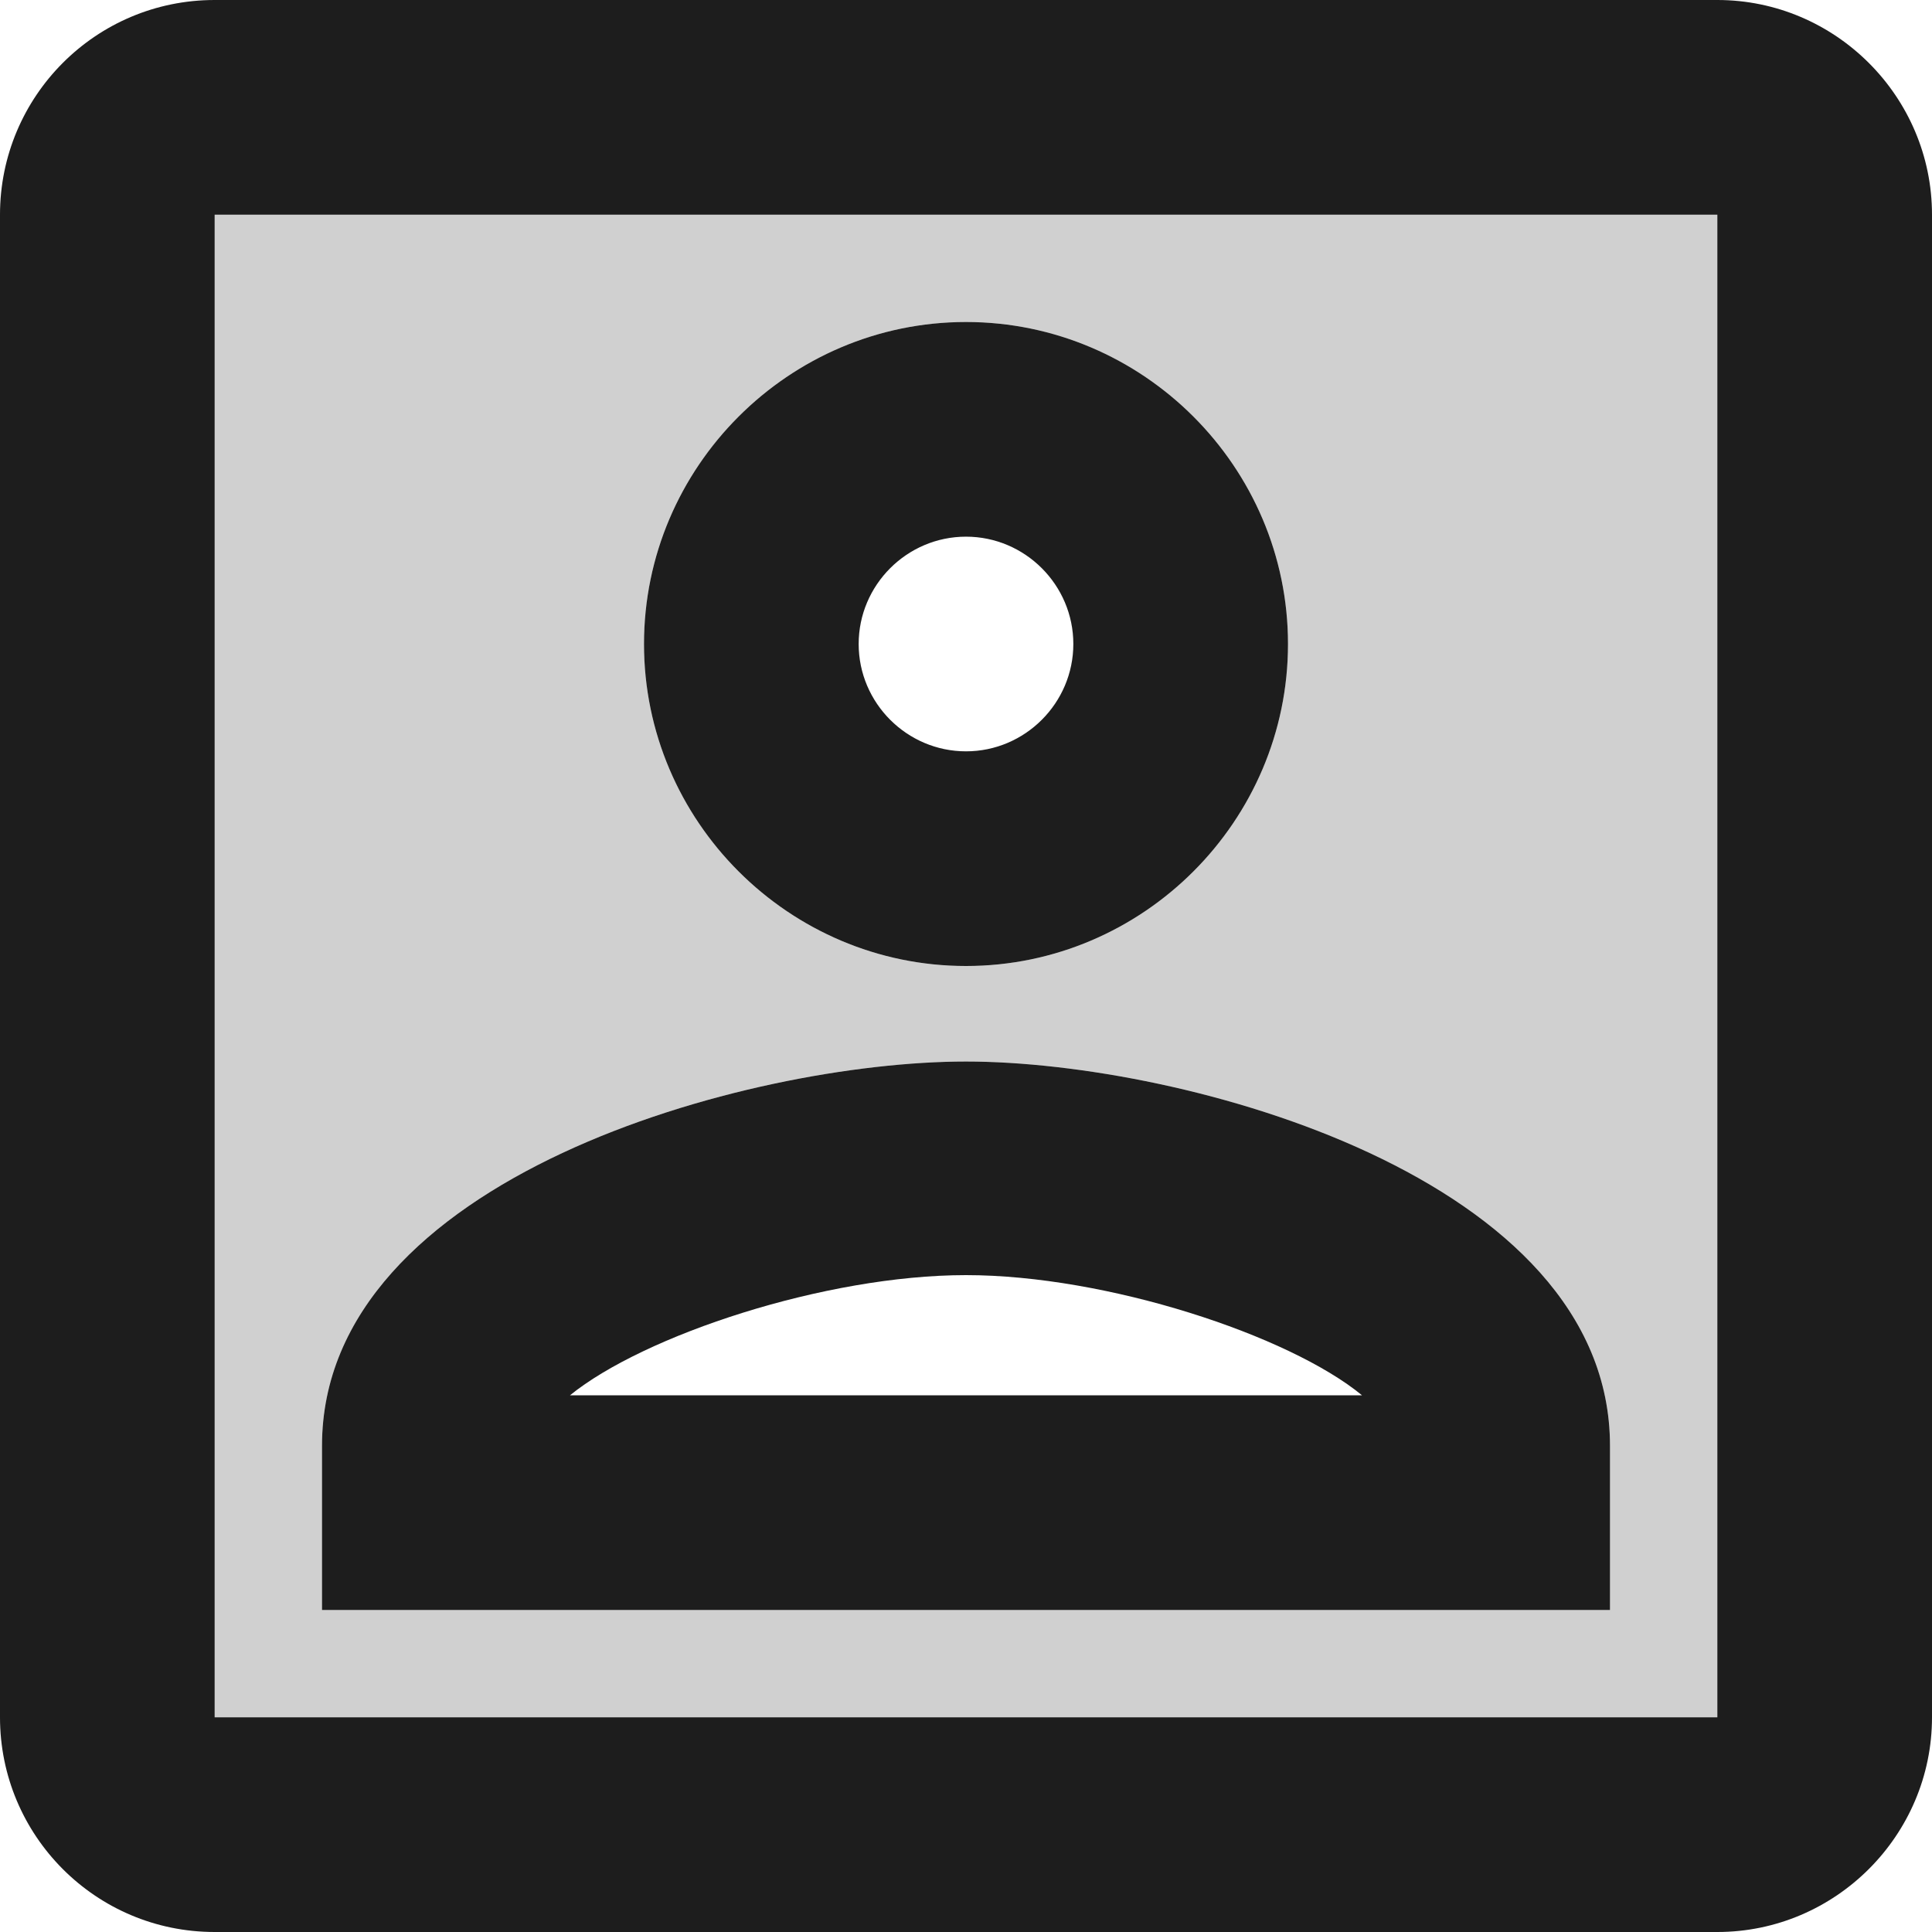
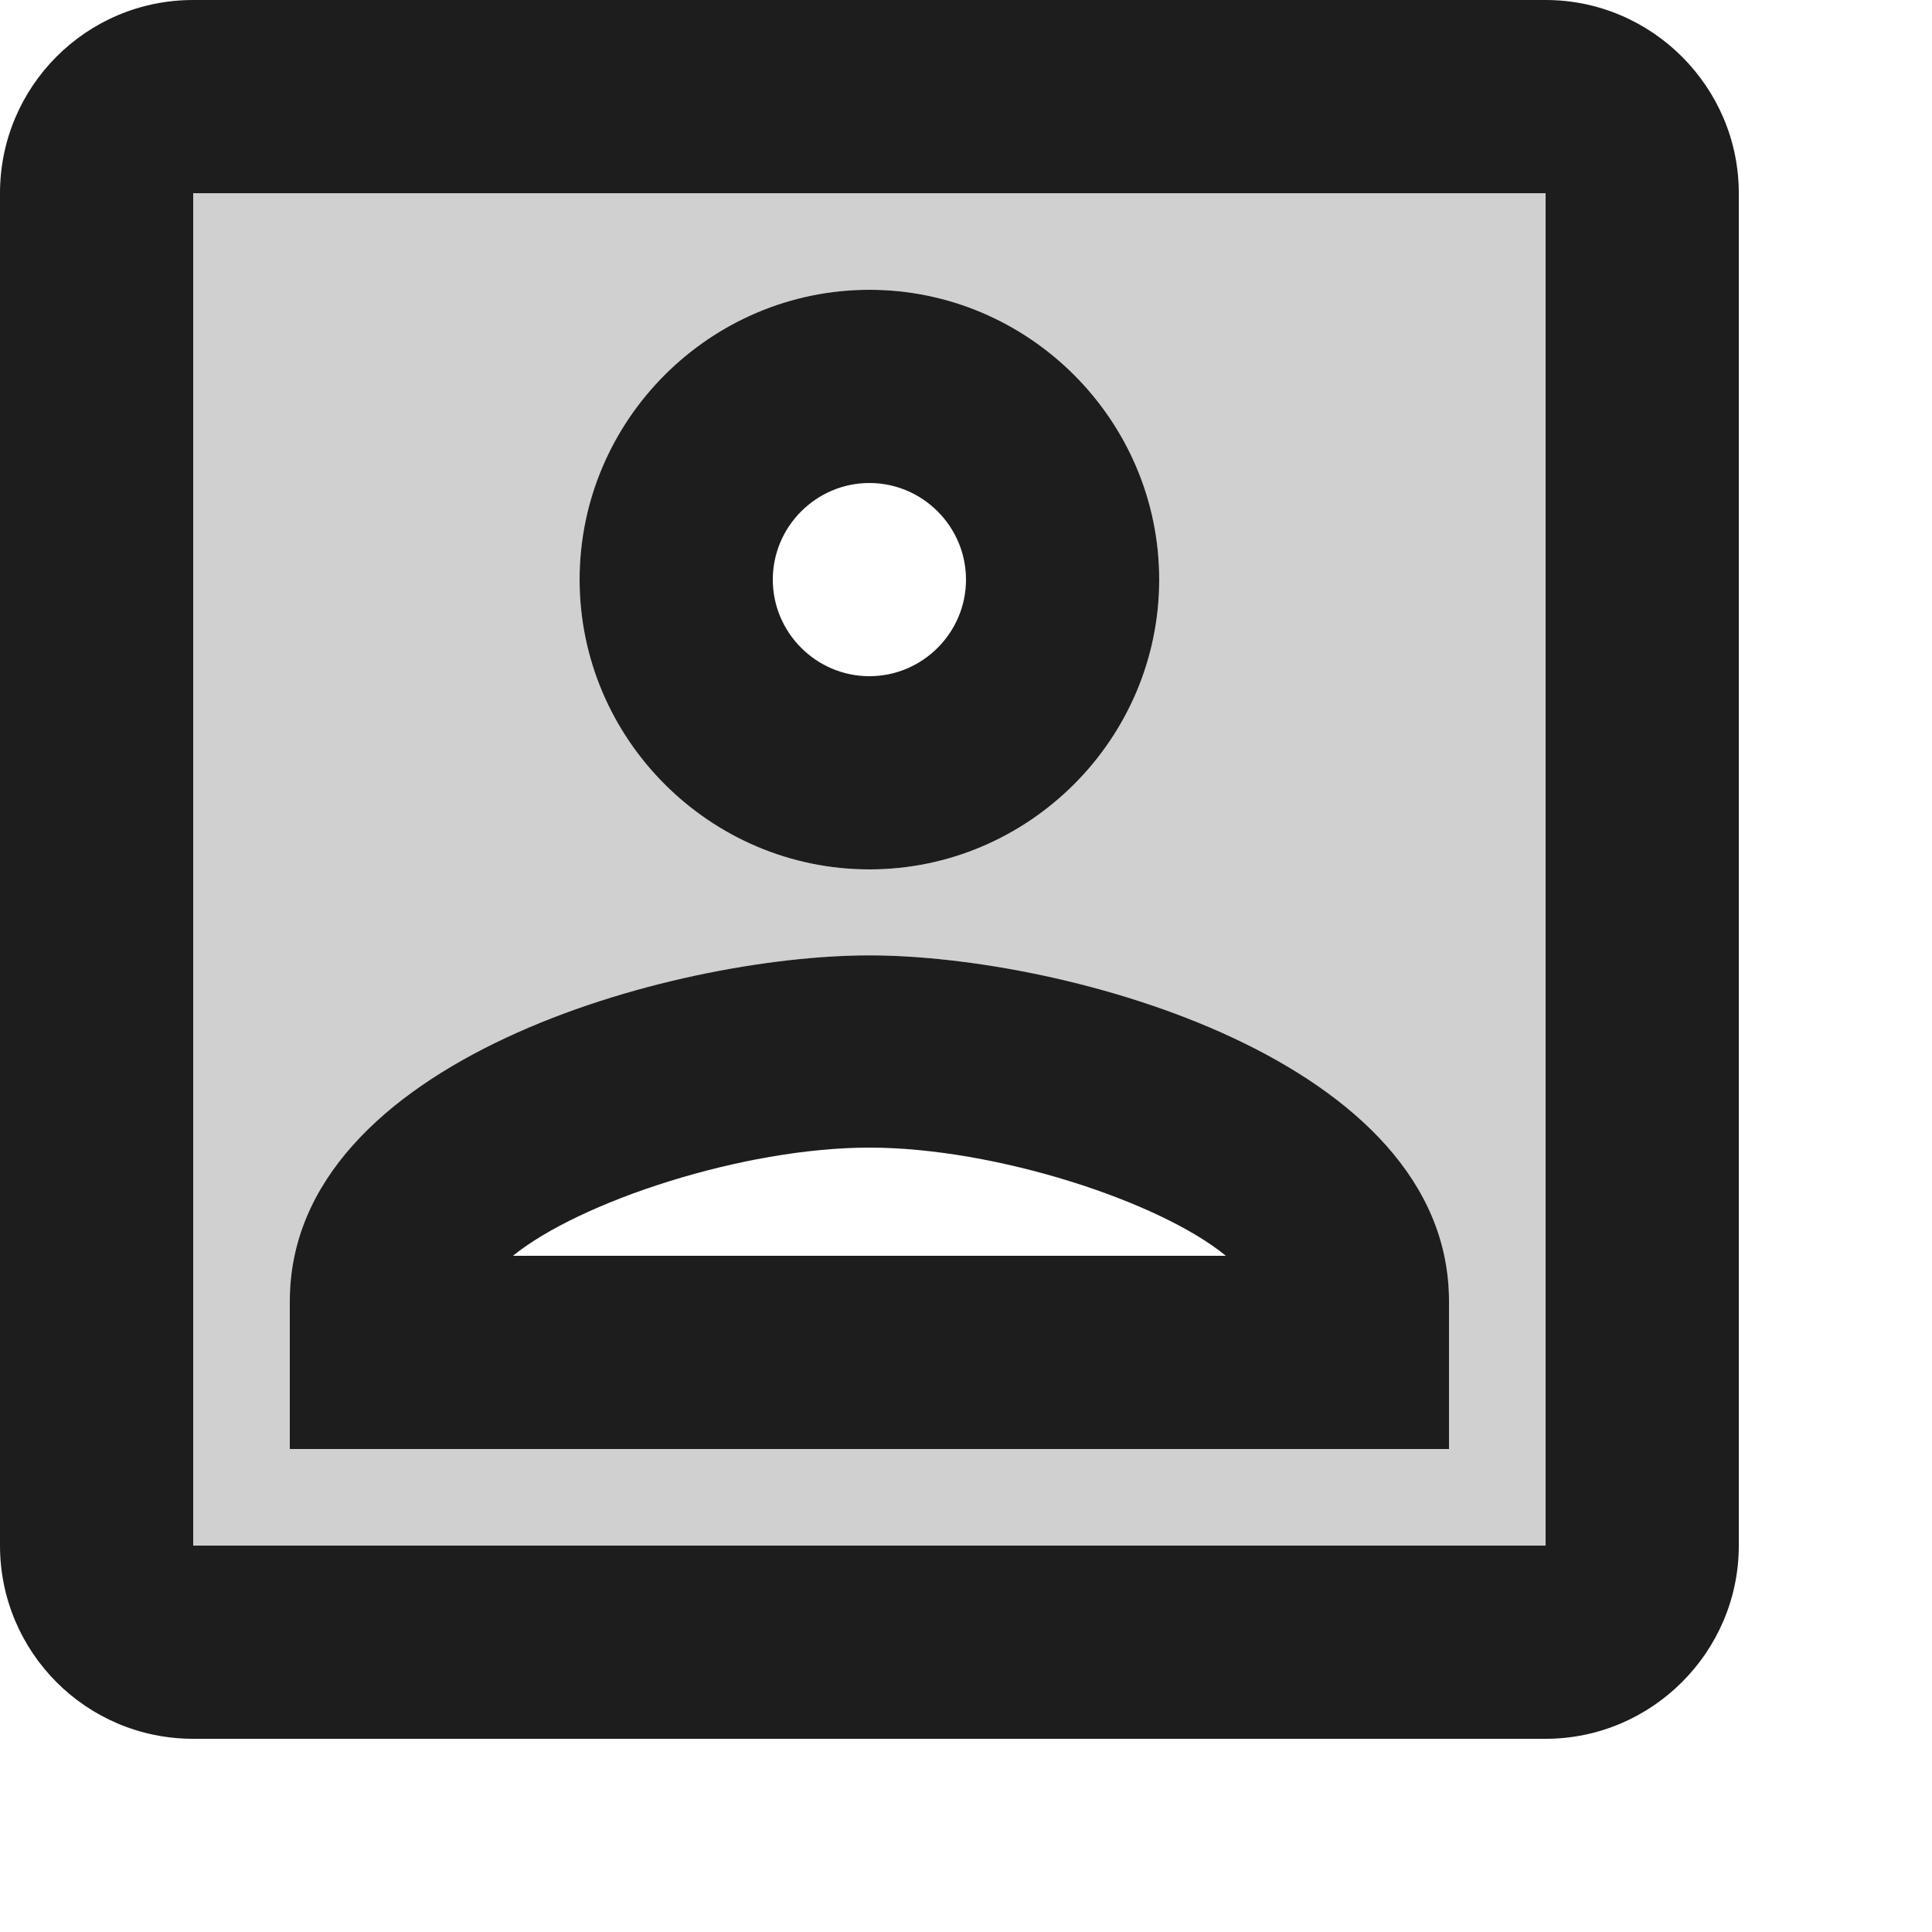
- <svg xmlns="http://www.w3.org/2000/svg" width="18px" height="18px" viewBox="0 0 18 18" version="1.1">
+ <svg xmlns="http://www.w3.org/2000/svg" width="20px" height="20px" viewBox="0 0 20 20" version="1.1">
  <g id="Icons" stroke="none" stroke-width="1" fill="none" fill-rule="evenodd">
    <g id="Two-Tone" transform="translate(-715, -157)">
      <g id="Action" transform="translate(100, 100)">
        <g id="Two-Tone-/-Action-/-account_box" transform="translate(612, 54)">
          <g>
            <polygon id="Path" points="0 0 24 0 24 24 0 24" />
-             <path d="M5,19 L19,19 L19,5 L5,5 L5,19 Z M12,6 C13.65,6 15,7.35 15,9 C15,10.65 13.65,12 12,12 C10.35,12 9,10.65 9,9 C9,7.35 10.35,6 12,6 Z M6,16.47 C6,13.97 9.97,12.89 12,12.89 C14.03,12.89 18,13.97 18,16.47 L18,18 L6,18 L6,16.47 Z" id="🔹-Secondary-Color" fill="#D0D0D0" />
-             <path d="M12,12 C13.65,12 15,10.65 15,9 C15,7.35 13.65,6 12,6 C10.35,6 9,7.35 9,9 C9,10.65 10.35,12 12,12 Z M12,8 C12.55,8 13,8.45 13,9 C13,9.55 12.55,10 12,10 C11.45,10 11,9.55 11,9 C11,8.45 11.45,8 12,8 Z M19,3 L5,3 C3.89,3 3,3.9 3,5 L3,19 C3,20.1 3.89,21 5,21 L19,21 C20.1,21 21,20.1 21,19 L21,5 C21,3.9 20.1,3 19,3 Z M19,19 L5,19 L5,5 L19,5 L19,19 Z M18,16.47 C18,13.97 14.03,12.89 12,12.89 C9.97,12.89 6,13.97 6,16.47 L6,18 L18,18 L18,16.47 Z M8.31,16 C9,15.44 10.69,14.88 12,14.88 C13.31,14.88 15.01,15.44 15.69,16 L8.31,16 Z" id="🔹-Primary-Color" fill="#1D1D1D" />
+             <path d="M5,19 L19,19 L19,5 L5,5 L5,19 Z M12,6 C13.65,6 15,7.35 15,9 C15,10.65 13.65,12 12,12 C10.35,12 9,10.65 9,9 C9,7.35 10.35,6 12,6 Z M6,16.47 C6,13.97 9.97,12.89 12,12.89 C14.03,12.89 18,13.97 18,16.47 L18,18 L6,18 L6,16.47 Z" id="Secondary-Color" fill="#D0D0D0" />
+             <path d="M12,12 C13.65,12 15,10.65 15,9 C15,7.35 13.65,6 12,6 C10.35,6 9,7.35 9,9 C9,10.65 10.35,12 12,12 Z M12,8 C12.55,8 13,8.45 13,9 C13,9.55 12.55,10 12,10 C11.45,10 11,9.55 11,9 C11,8.45 11.45,8 12,8 Z M19,3 L5,3 C3.89,3 3,3.9 3,5 L3,19 C3,20.1 3.89,21 5,21 L19,21 C20.1,21 21,20.1 21,19 L21,5 C21,3.9 20.1,3 19,3 Z M19,19 L5,19 L5,5 L19,5 L19,19 Z M18,16.47 C18,13.97 14.03,12.89 12,12.89 C9.97,12.89 6,13.97 6,16.47 L6,18 L18,18 L18,16.47 Z M8.31,16 C9,15.44 10.69,14.88 12,14.88 C13.31,14.88 15.01,15.44 15.69,16 L8.31,16 Z" id="Primary-Color" fill="#1D1D1D" />
          </g>
        </g>
      </g>
    </g>
  </g>
</svg>
